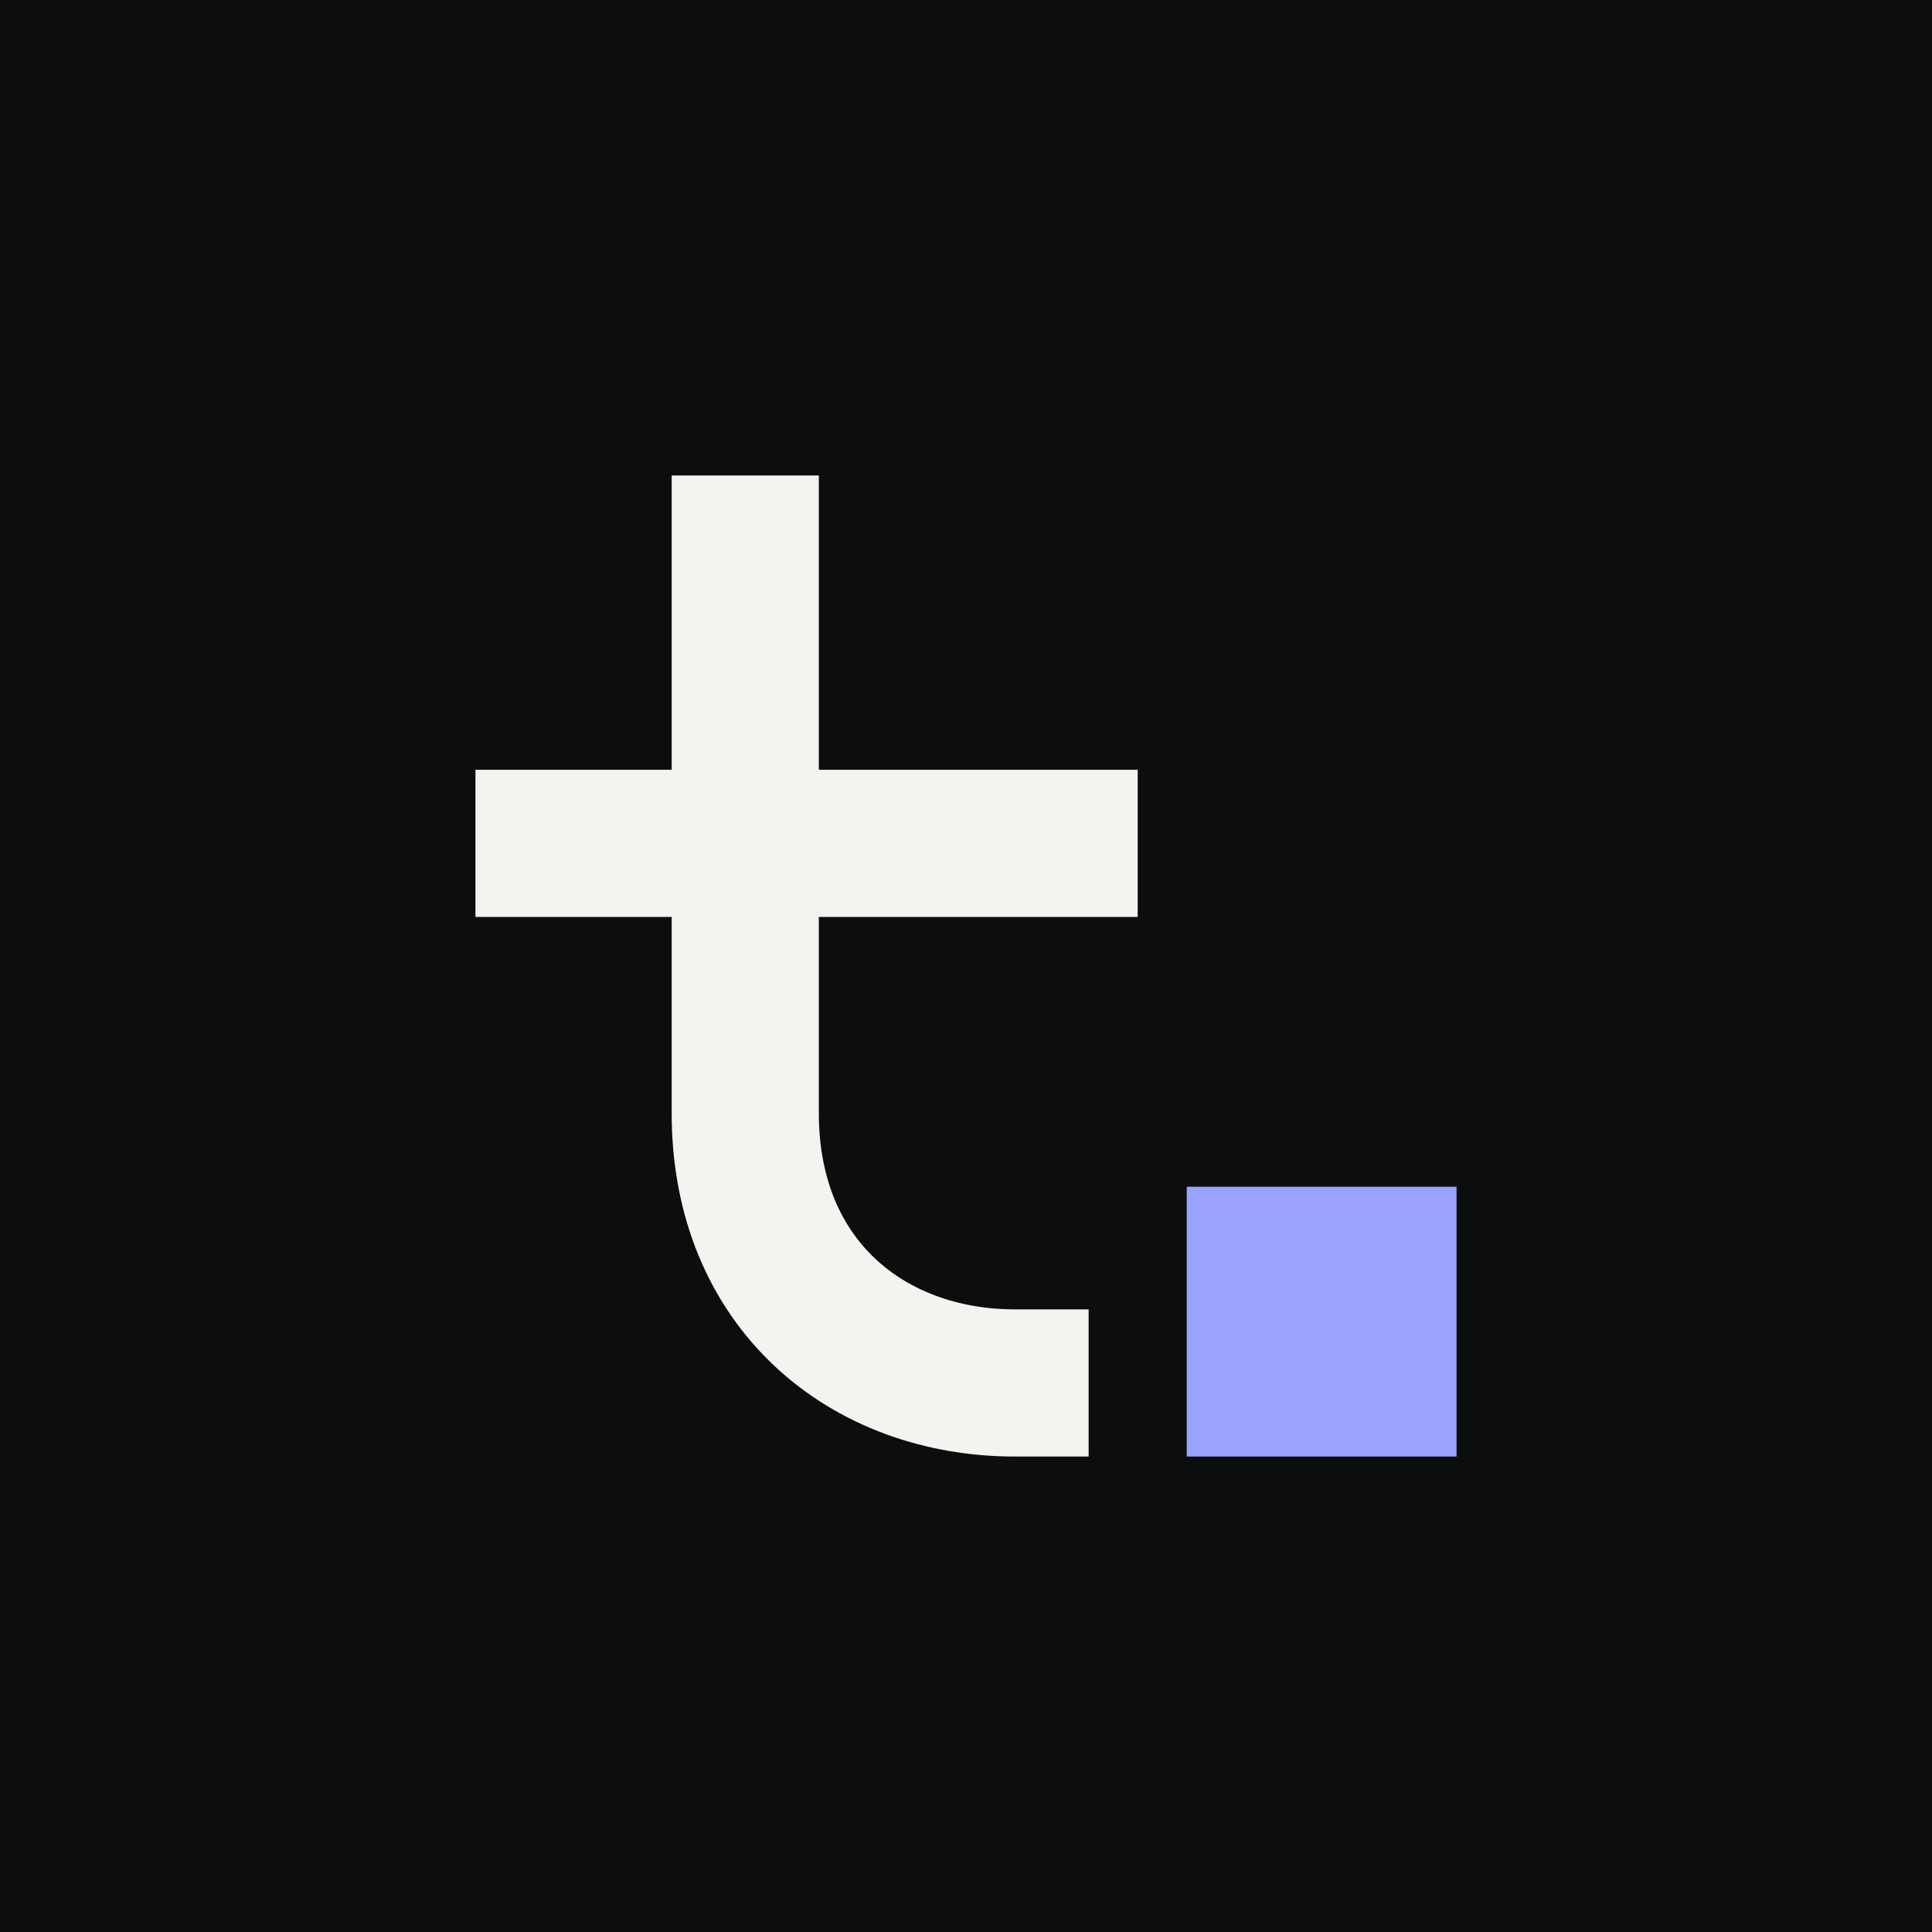
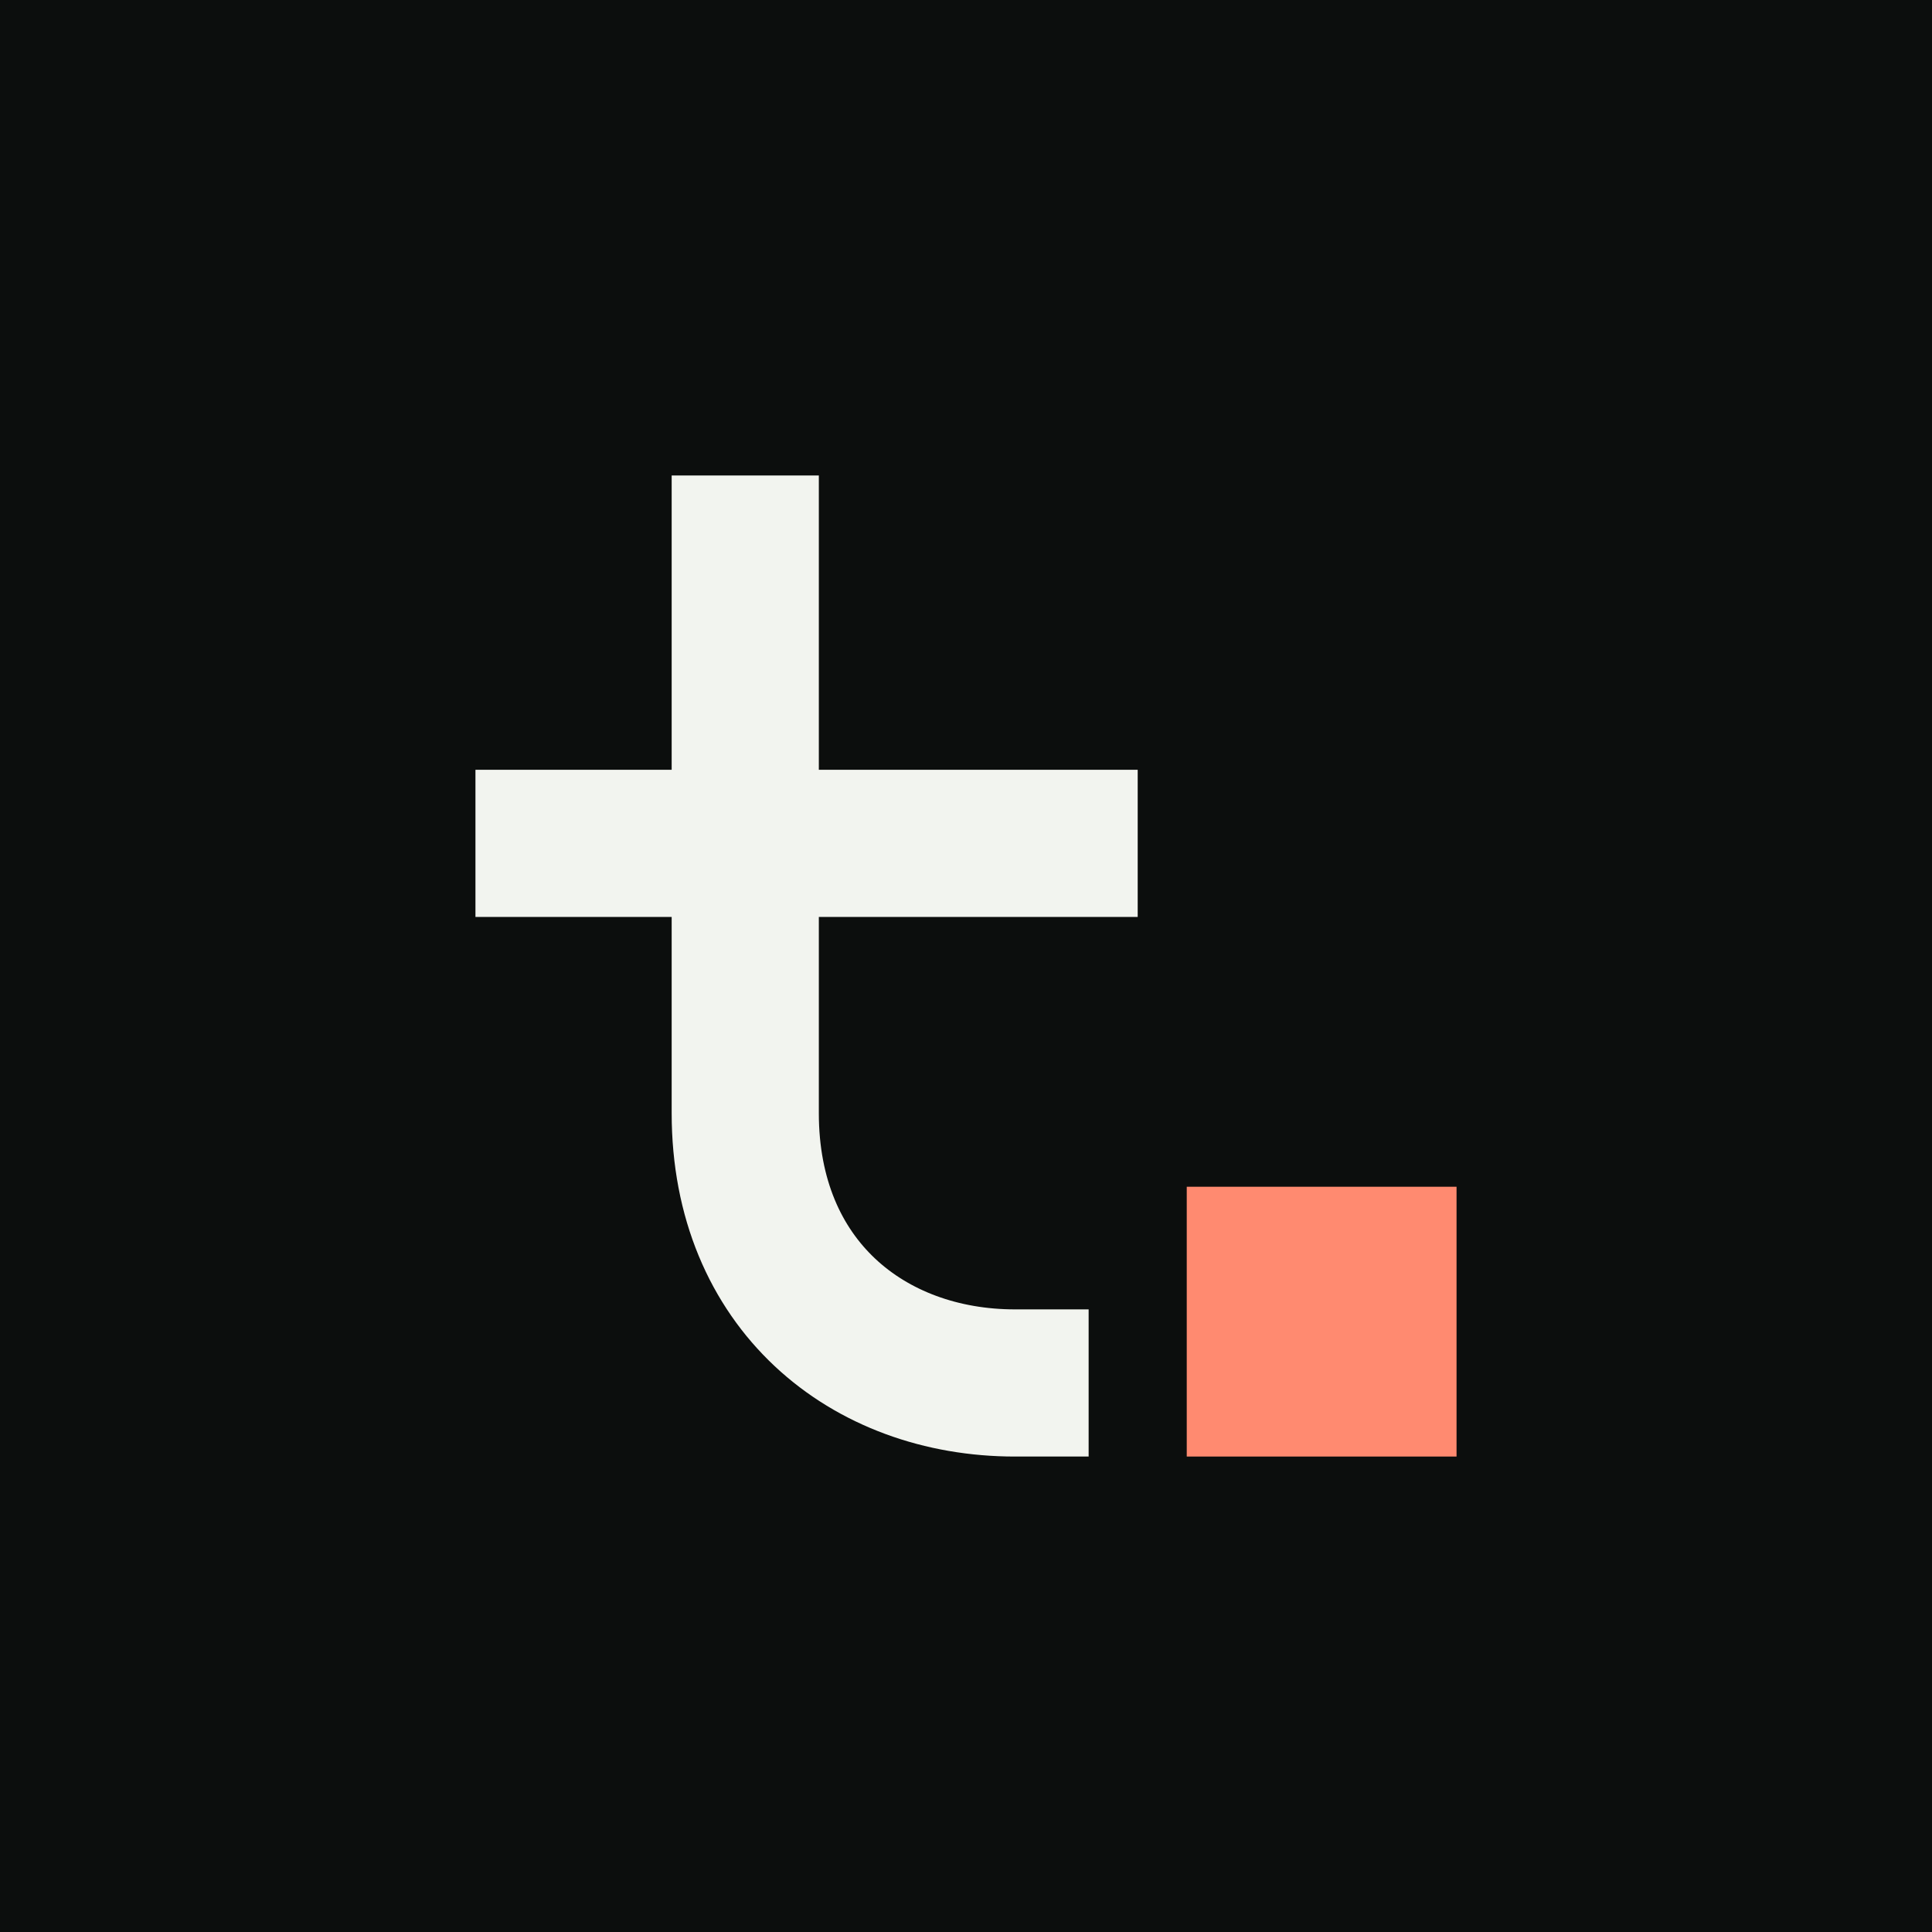
<svg xmlns="http://www.w3.org/2000/svg" viewBox="0 0 1024 1024" role="img" aria-label="Taufan Fatahillah">
  <rect width="1024" height="1024" fill="#0C0E0D" />
  <g transform="translate(83 109) scale(26)">
    <g fill="none" stroke="#F2F4EF" stroke-width="3" stroke-linecap="square">
      <path d="M12 7V18.5C12 22 14.5 24 17.5 24" />
      <path d="M8 13H18.5" />
    </g>
-     <rect x="21" y="20" width="5.5" height="5.5" fill="#9AA4FF" />
+     <rect x="21" y="20" width="5.5" height="5.5" fill="#FF8A70" />
  </g>
</svg>
